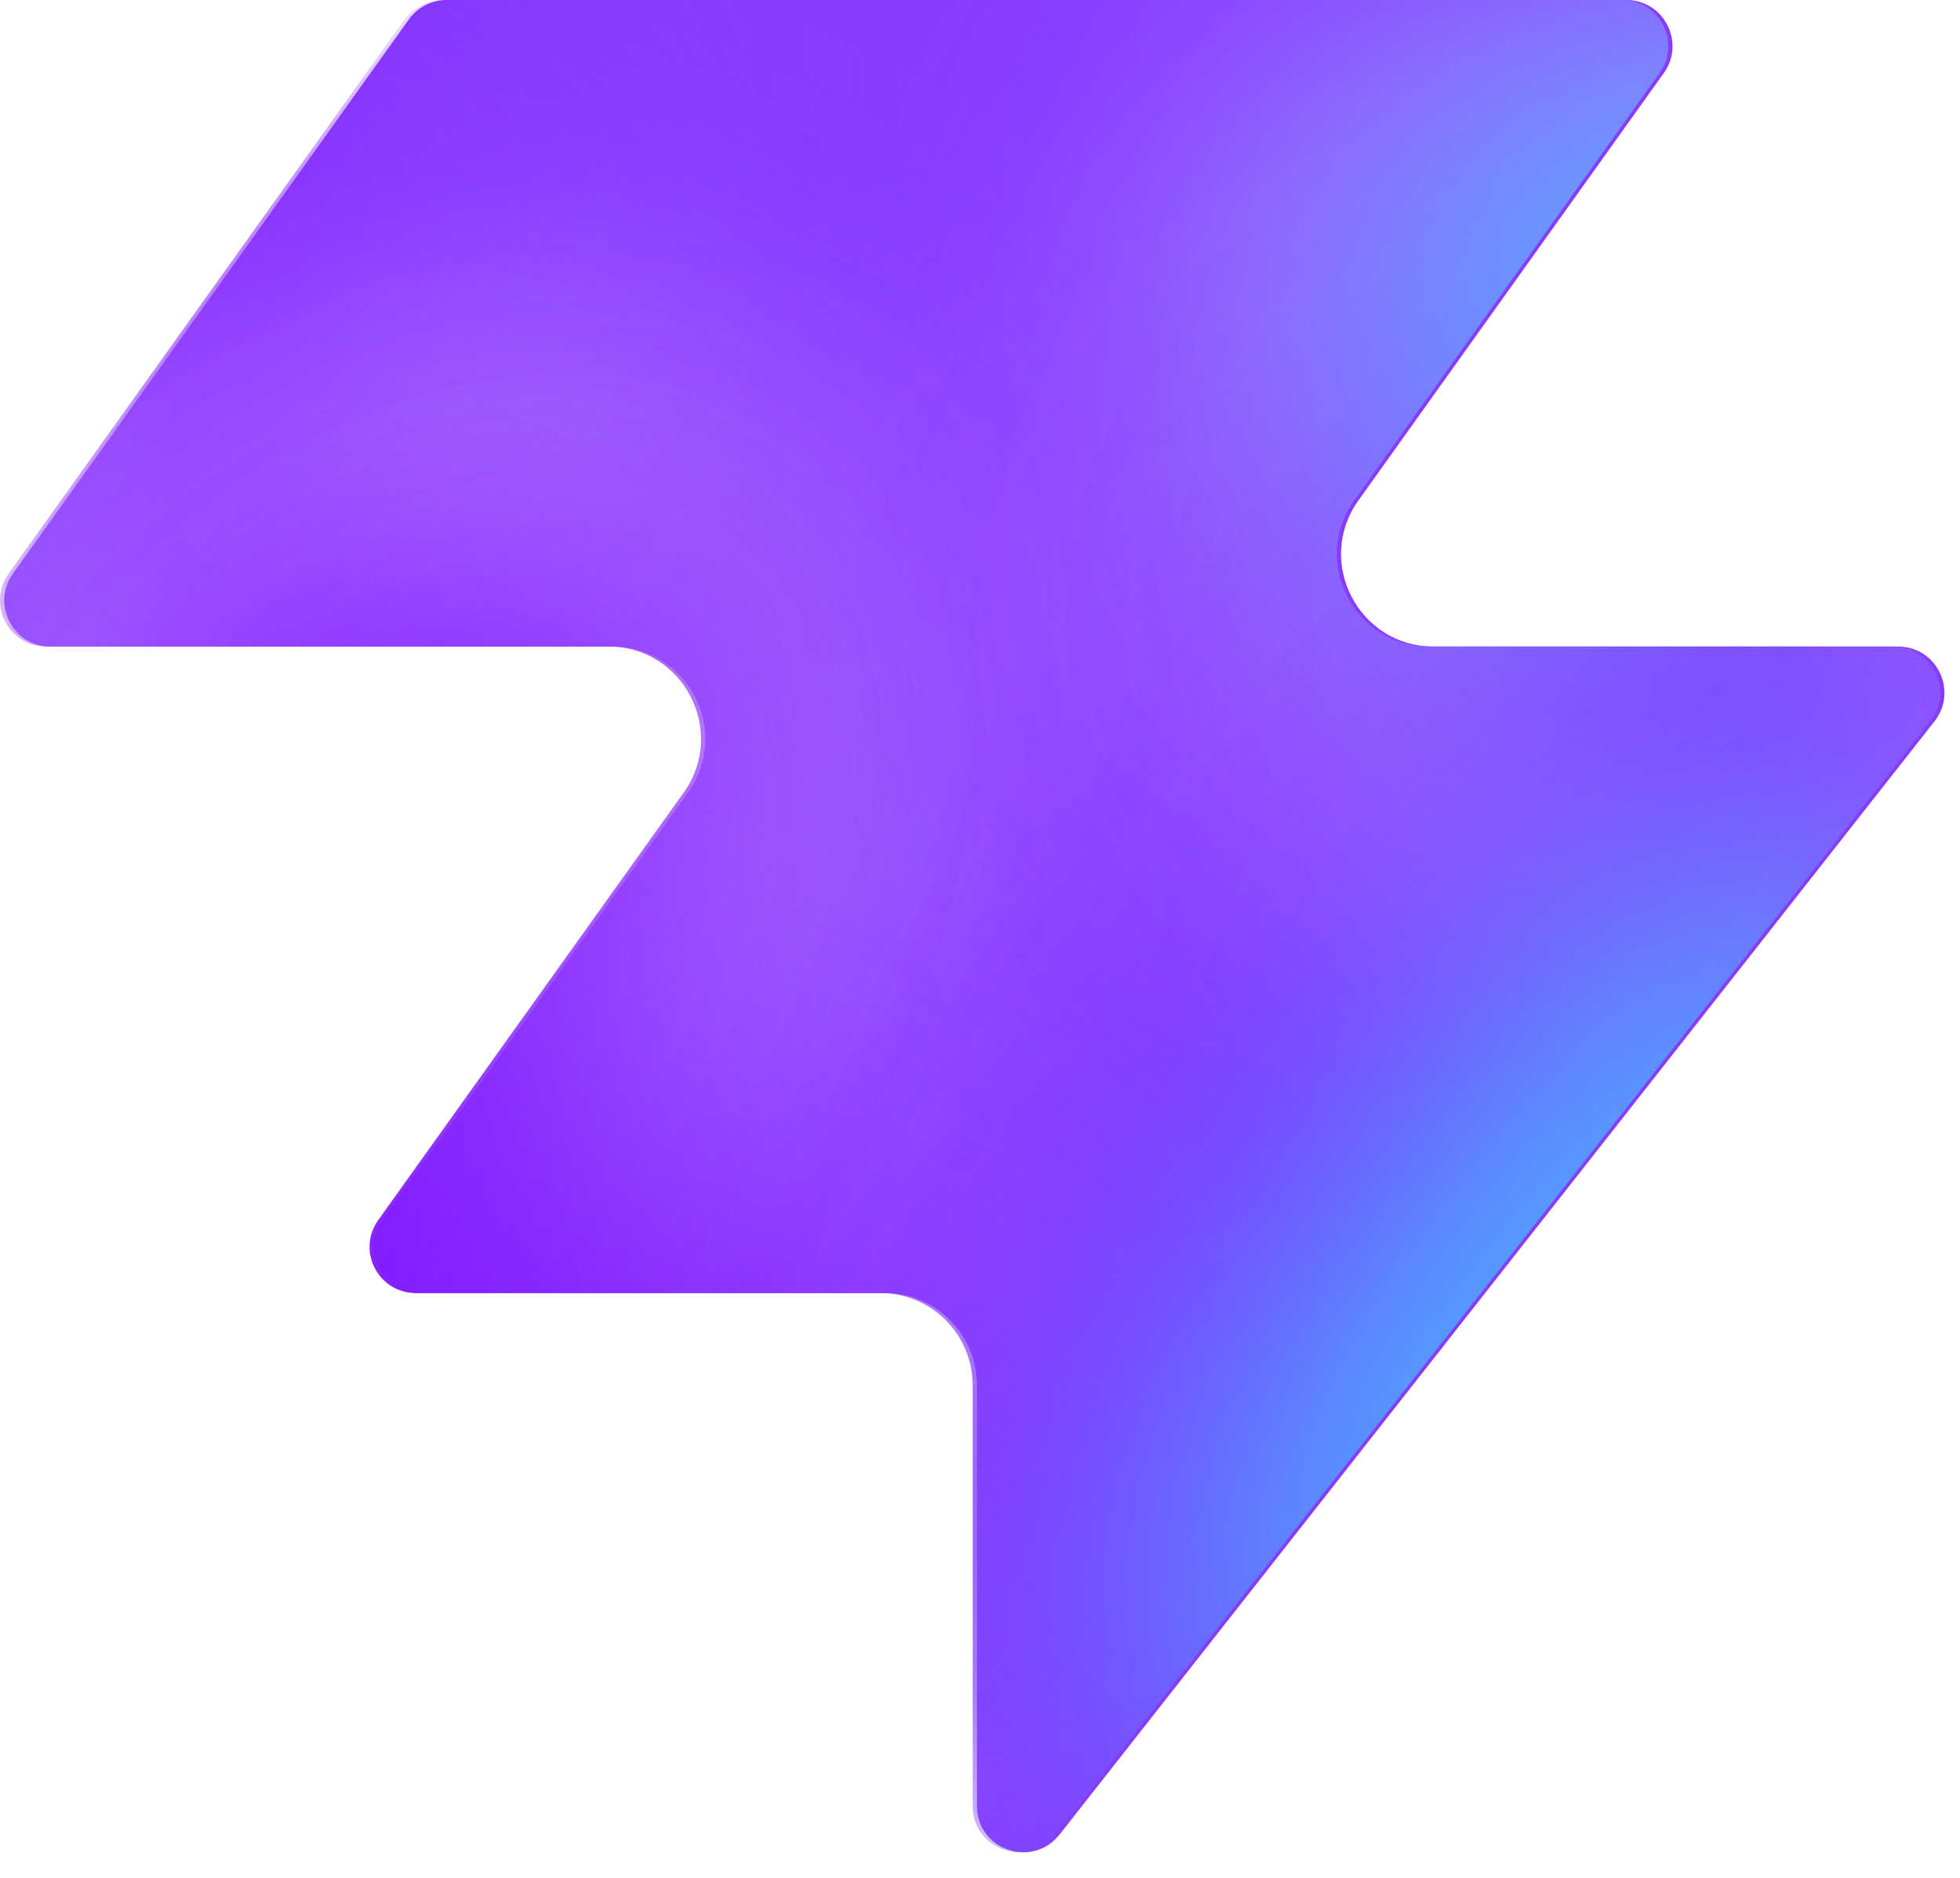
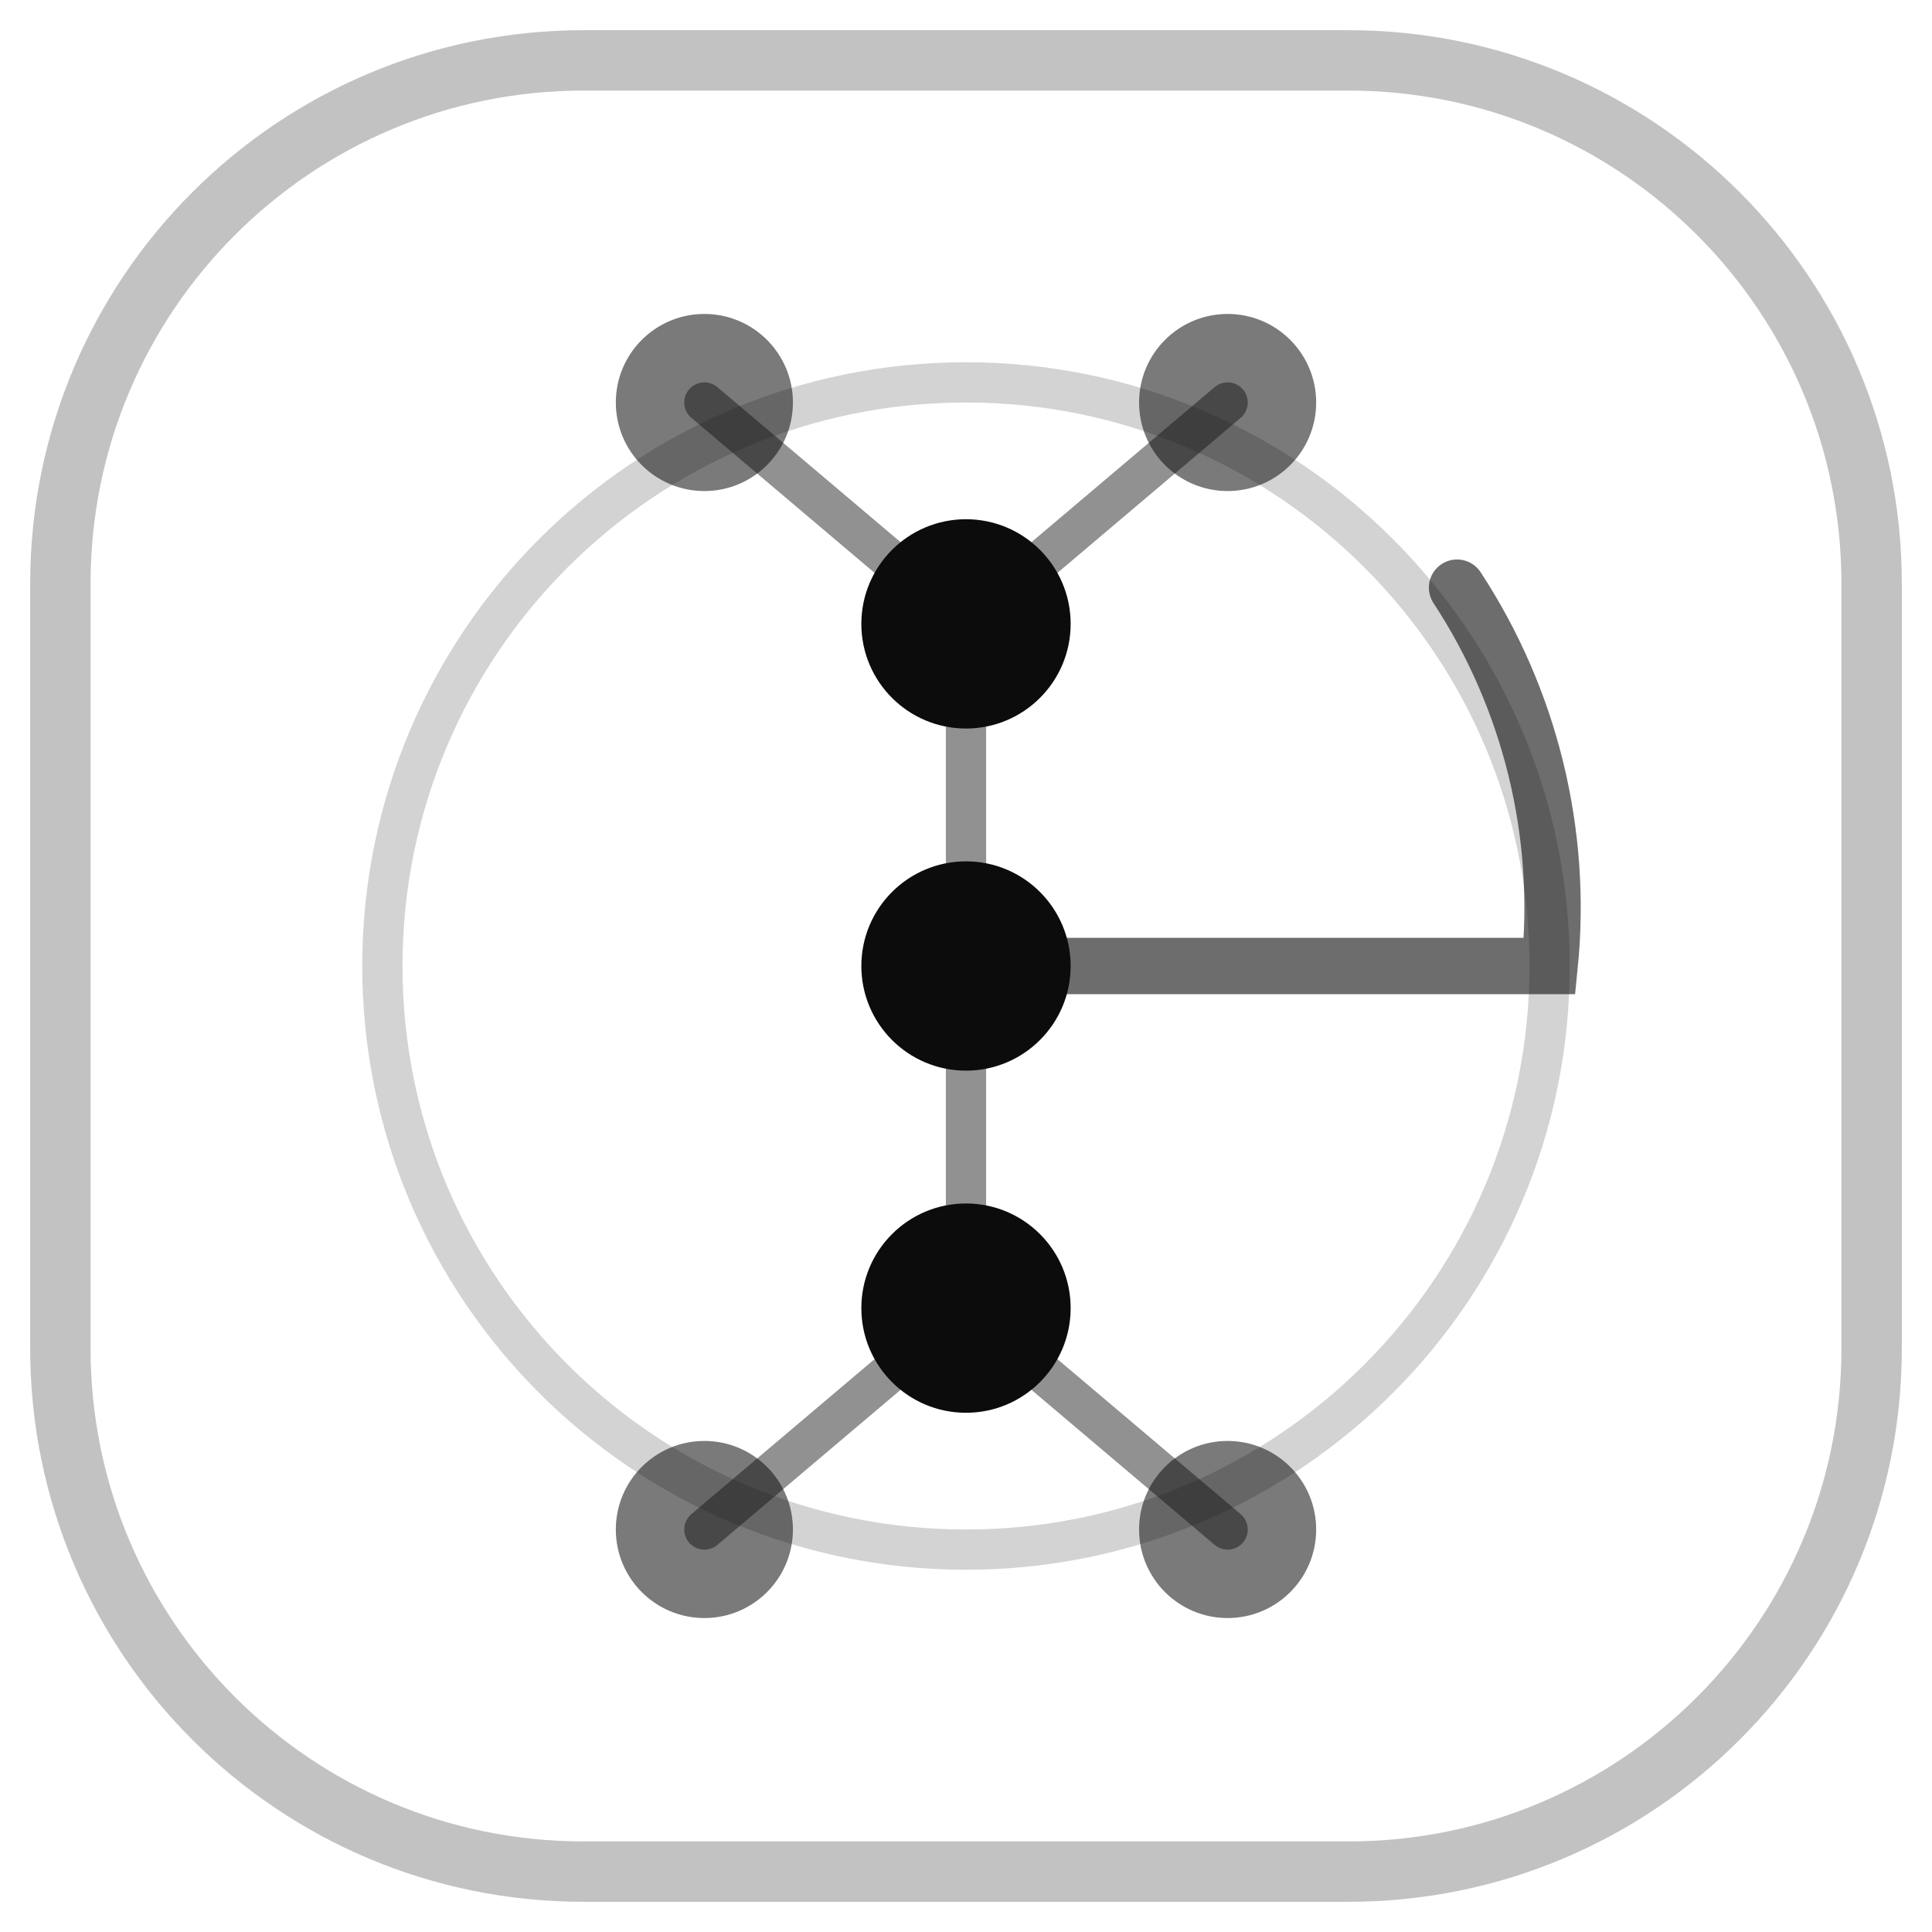
- <svg xmlns="http://www.w3.org/2000/svg" width="48" height="46" fill="none" viewBox="0 0 48 46">
-   <path fill="#863bff" d="M25.946 44.938c-.664.845-2.021.375-2.021-.698V33.937a2.26 2.26 0 0 0-2.262-2.262H10.287c-.92 0-1.456-1.04-.92-1.788l7.48-10.471c1.07-1.497 0-3.578-1.842-3.578H1.237c-.92 0-1.456-1.04-.92-1.788L10.013.474c.214-.297.556-.474.92-.474h28.894c.92 0 1.456 1.04.92 1.788l-7.48 10.471c-1.07 1.498 0 3.579 1.842 3.579h11.377c.943 0 1.473 1.088.89 1.83L25.947 44.94z" style="fill:#863bff;fill:color(display-p3 .525 .23 1);fill-opacity:1" />
-   <mask id="a" width="48" height="46" x="0" y="0" maskUnits="userSpaceOnUse" style="mask-type:alpha">
-     <path fill="#000" d="M25.842 44.938c-.664.844-2.021.375-2.021-.698V33.937a2.26 2.26 0 0 0-2.262-2.262H10.183c-.92 0-1.456-1.04-.92-1.788l7.48-10.471c1.07-1.498 0-3.579-1.842-3.579H1.133c-.92 0-1.456-1.04-.92-1.787L9.91.473c.214-.297.556-.474.92-.474h28.894c.92 0 1.456 1.04.92 1.788l-7.48 10.471c-1.07 1.498 0 3.578 1.842 3.578h11.377c.943 0 1.473 1.088.89 1.832L25.843 44.94z" style="fill:#000;fill-opacity:1" />
-   </mask>
-   <g mask="url(#a)">
-     <g filter="url(#b)">
-       <ellipse cx="5.508" cy="14.704" fill="#ede6ff" rx="5.508" ry="14.704" style="fill:#ede6ff;fill:color(display-p3 .927 .903 1);fill-opacity:1" transform="matrix(.00324 1 1 -.00324 -4.47 31.516)" />
-     </g>
-     <g filter="url(#c)">
-       <ellipse cx="10.399" cy="29.851" fill="#ede6ff" rx="10.399" ry="29.851" style="fill:#ede6ff;fill:color(display-p3 .927 .903 1);fill-opacity:1" transform="matrix(.00324 1 1 -.00324 -39.328 7.883)" />
-     </g>
-     <g filter="url(#d)">
-       <ellipse cx="5.508" cy="30.487" fill="#7e14ff" rx="5.508" ry="30.487" style="fill:#7e14ff;fill:color(display-p3 .492 .077 1);fill-opacity:1" transform="rotate(89.814 -25.913 -14.639)scale(1 -1)" />
-     </g>
-     <g filter="url(#e)">
-       <ellipse cx="5.508" cy="30.599" fill="#7e14ff" rx="5.508" ry="30.599" style="fill:#7e14ff;fill:color(display-p3 .492 .077 1);fill-opacity:1" transform="rotate(89.814 -32.644 -3.334)scale(1 -1)" />
-     </g>
-     <g filter="url(#f)">
-       <ellipse cx="5.508" cy="30.599" fill="#7e14ff" rx="5.508" ry="30.599" style="fill:#7e14ff;fill:color(display-p3 .492 .077 1);fill-opacity:1" transform="matrix(.00324 1 1 -.00324 -34.34 30.47)" />
-     </g>
-     <g filter="url(#g)">
-       <ellipse cx="14.072" cy="22.078" fill="#ede6ff" rx="14.072" ry="22.078" style="fill:#ede6ff;fill:color(display-p3 .927 .903 1);fill-opacity:1" transform="rotate(93.35 24.506 48.493)scale(-1 1)" />
-     </g>
-     <g filter="url(#h)">
-       <ellipse cx="3.47" cy="21.501" fill="#7e14ff" rx="3.47" ry="21.501" style="fill:#7e14ff;fill:color(display-p3 .492 .077 1);fill-opacity:1" transform="rotate(89.009 28.708 47.59)scale(-1 1)" />
-     </g>
-     <g filter="url(#i)">
-       <ellipse cx="3.47" cy="21.501" fill="#7e14ff" rx="3.47" ry="21.501" style="fill:#7e14ff;fill:color(display-p3 .492 .077 1);fill-opacity:1" transform="rotate(89.009 28.708 47.59)scale(-1 1)" />
-     </g>
-     <g filter="url(#j)">
-       <ellipse cx=".387" cy="8.972" fill="#7e14ff" rx="4.407" ry="29.108" style="fill:#7e14ff;fill:color(display-p3 .492 .077 1);fill-opacity:1" transform="rotate(39.51 .387 8.972)" />
-     </g>
-     <g filter="url(#k)">
-       <ellipse cx="47.523" cy="-6.092" fill="#7e14ff" rx="4.407" ry="29.108" style="fill:#7e14ff;fill:color(display-p3 .492 .077 1);fill-opacity:1" transform="rotate(37.892 47.523 -6.092)" />
-     </g>
-     <g filter="url(#l)">
-       <ellipse cx="41.412" cy="6.333" fill="#47bfff" rx="5.971" ry="9.665" style="fill:#47bfff;fill:color(display-p3 .28 .748 1);fill-opacity:1" transform="rotate(37.892 41.412 6.333)" />
-     </g>
-     <g filter="url(#m)">
-       <ellipse cx="-1.879" cy="38.332" fill="#7e14ff" rx="4.407" ry="29.108" style="fill:#7e14ff;fill:color(display-p3 .492 .077 1);fill-opacity:1" transform="rotate(37.892 -1.88 38.332)" />
-     </g>
-     <g filter="url(#n)">
-       <ellipse cx="-1.879" cy="38.332" fill="#7e14ff" rx="4.407" ry="29.108" style="fill:#7e14ff;fill:color(display-p3 .492 .077 1);fill-opacity:1" transform="rotate(37.892 -1.88 38.332)" />
-     </g>
-     <g filter="url(#o)">
-       <ellipse cx="35.651" cy="29.907" fill="#7e14ff" rx="4.407" ry="29.108" style="fill:#7e14ff;fill:color(display-p3 .492 .077 1);fill-opacity:1" transform="rotate(37.892 35.651 29.907)" />
-     </g>
-     <g filter="url(#p)">
-       <ellipse cx="38.418" cy="32.4" fill="#47bfff" rx="5.971" ry="15.297" style="fill:#47bfff;fill:color(display-p3 .28 .748 1);fill-opacity:1" transform="rotate(37.892 38.418 32.4)" />
-     </g>
-   </g>
-   <defs>
-     <filter id="b" width="60.045" height="41.654" x="-19.77" y="16.149" color-interpolation-filters="sRGB" filterUnits="userSpaceOnUse">
-       <feFlood flood-opacity="0" result="BackgroundImageFix" />
-       <feBlend in="SourceGraphic" in2="BackgroundImageFix" result="shape" />
-       <feGaussianBlur result="effect1_foregroundBlur_2002_17158" stdDeviation="7.659" />
-     </filter>
-     <filter id="c" width="90.34" height="51.437" x="-54.613" y="-7.533" color-interpolation-filters="sRGB" filterUnits="userSpaceOnUse">
-       <feFlood flood-opacity="0" result="BackgroundImageFix" />
-       <feBlend in="SourceGraphic" in2="BackgroundImageFix" result="shape" />
-       <feGaussianBlur result="effect1_foregroundBlur_2002_17158" stdDeviation="7.659" />
-     </filter>
-     <filter id="d" width="79.355" height="29.4" x="-49.64" y="2.03" color-interpolation-filters="sRGB" filterUnits="userSpaceOnUse">
-       <feFlood flood-opacity="0" result="BackgroundImageFix" />
-       <feBlend in="SourceGraphic" in2="BackgroundImageFix" result="shape" />
-       <feGaussianBlur result="effect1_foregroundBlur_2002_17158" stdDeviation="4.596" />
-     </filter>
-     <filter id="e" width="79.579" height="29.4" x="-45.045" y="20.029" color-interpolation-filters="sRGB" filterUnits="userSpaceOnUse">
-       <feFlood flood-opacity="0" result="BackgroundImageFix" />
-       <feBlend in="SourceGraphic" in2="BackgroundImageFix" result="shape" />
-       <feGaussianBlur result="effect1_foregroundBlur_2002_17158" stdDeviation="4.596" />
-     </filter>
-     <filter id="f" width="79.579" height="29.4" x="-43.513" y="21.178" color-interpolation-filters="sRGB" filterUnits="userSpaceOnUse">
-       <feFlood flood-opacity="0" result="BackgroundImageFix" />
-       <feBlend in="SourceGraphic" in2="BackgroundImageFix" result="shape" />
-       <feGaussianBlur result="effect1_foregroundBlur_2002_17158" stdDeviation="4.596" />
-     </filter>
-     <filter id="g" width="74.749" height="58.852" x="15.756" y="-17.901" color-interpolation-filters="sRGB" filterUnits="userSpaceOnUse">
-       <feFlood flood-opacity="0" result="BackgroundImageFix" />
-       <feBlend in="SourceGraphic" in2="BackgroundImageFix" result="shape" />
-       <feGaussianBlur result="effect1_foregroundBlur_2002_17158" stdDeviation="7.659" />
-     </filter>
-     <filter id="h" width="61.377" height="25.362" x="23.548" y="2.284" color-interpolation-filters="sRGB" filterUnits="userSpaceOnUse">
-       <feFlood flood-opacity="0" result="BackgroundImageFix" />
-       <feBlend in="SourceGraphic" in2="BackgroundImageFix" result="shape" />
-       <feGaussianBlur result="effect1_foregroundBlur_2002_17158" stdDeviation="4.596" />
-     </filter>
-     <filter id="i" width="61.377" height="25.362" x="23.548" y="2.284" color-interpolation-filters="sRGB" filterUnits="userSpaceOnUse">
-       <feFlood flood-opacity="0" result="BackgroundImageFix" />
-       <feBlend in="SourceGraphic" in2="BackgroundImageFix" result="shape" />
-       <feGaussianBlur result="effect1_foregroundBlur_2002_17158" stdDeviation="4.596" />
-     </filter>
-     <filter id="j" width="56.045" height="63.649" x="-27.636" y="-22.853" color-interpolation-filters="sRGB" filterUnits="userSpaceOnUse">
-       <feFlood flood-opacity="0" result="BackgroundImageFix" />
-       <feBlend in="SourceGraphic" in2="BackgroundImageFix" result="shape" />
-       <feGaussianBlur result="effect1_foregroundBlur_2002_17158" stdDeviation="4.596" />
-     </filter>
-     <filter id="k" width="54.814" height="64.646" x="20.116" y="-38.415" color-interpolation-filters="sRGB" filterUnits="userSpaceOnUse">
-       <feFlood flood-opacity="0" result="BackgroundImageFix" />
-       <feBlend in="SourceGraphic" in2="BackgroundImageFix" result="shape" />
-       <feGaussianBlur result="effect1_foregroundBlur_2002_17158" stdDeviation="4.596" />
-     </filter>
-     <filter id="l" width="33.541" height="35.313" x="24.641" y="-11.323" color-interpolation-filters="sRGB" filterUnits="userSpaceOnUse">
-       <feFlood flood-opacity="0" result="BackgroundImageFix" />
-       <feBlend in="SourceGraphic" in2="BackgroundImageFix" result="shape" />
-       <feGaussianBlur result="effect1_foregroundBlur_2002_17158" stdDeviation="4.596" />
-     </filter>
-     <filter id="m" width="54.814" height="64.646" x="-29.286" y="6.009" color-interpolation-filters="sRGB" filterUnits="userSpaceOnUse">
-       <feFlood flood-opacity="0" result="BackgroundImageFix" />
-       <feBlend in="SourceGraphic" in2="BackgroundImageFix" result="shape" />
-       <feGaussianBlur result="effect1_foregroundBlur_2002_17158" stdDeviation="4.596" />
-     </filter>
-     <filter id="n" width="54.814" height="64.646" x="-29.286" y="6.009" color-interpolation-filters="sRGB" filterUnits="userSpaceOnUse">
-       <feFlood flood-opacity="0" result="BackgroundImageFix" />
-       <feBlend in="SourceGraphic" in2="BackgroundImageFix" result="shape" />
-       <feGaussianBlur result="effect1_foregroundBlur_2002_17158" stdDeviation="4.596" />
-     </filter>
-     <filter id="o" width="54.814" height="64.646" x="8.244" y="-2.416" color-interpolation-filters="sRGB" filterUnits="userSpaceOnUse">
-       <feFlood flood-opacity="0" result="BackgroundImageFix" />
-       <feBlend in="SourceGraphic" in2="BackgroundImageFix" result="shape" />
-       <feGaussianBlur result="effect1_foregroundBlur_2002_17158" stdDeviation="4.596" />
-     </filter>
-     <filter id="p" width="39.409" height="43.623" x="18.713" y="10.588" color-interpolation-filters="sRGB" filterUnits="userSpaceOnUse">
-       <feFlood flood-opacity="0" result="BackgroundImageFix" />
-       <feBlend in="SourceGraphic" in2="BackgroundImageFix" result="shape" />
-       <feGaussianBlur result="effect1_foregroundBlur_2002_17158" stdDeviation="4.596" />
-     </filter>
-   </defs>
+ <svg xmlns="http://www.w3.org/2000/svg" viewBox="0 0 48 48" fill="none">
+   <rect x="1.5" y="1.5" width="45" height="45" rx="13" stroke="#0c0c0c" stroke-opacity="0.25" stroke-width="1.5" />
+   <path d="M24 24 L38.5 24 A14.5 14.5 0 0 0 36.2 14.6" stroke="#0c0c0c" stroke-width="1.4" stroke-linecap="round" stroke-opacity="0.6" />
+   <circle cx="24" cy="24" r="14.5" stroke="#0c0c0c" stroke-width="1" stroke-opacity="0.18" />
+   <path d="M17.5 10 L24 15.5 M30.5 10 L24 15.5 M17.5 38 L24 32.5 M30.5 38 L24 32.5 M24 15.5 L24 24 M24 24 L24 32.5" stroke="#0c0c0c" stroke-width="1" stroke-opacity="0.45" stroke-linecap="round" />
+   <circle cx="17.5" cy="10" r="2.2" fill="#0c0c0c" opacity="0.55" />
+   <circle cx="30.5" cy="10" r="2.2" fill="#0c0c0c" opacity="0.55" />
+   <circle cx="24" cy="15.5" r="2.6" fill="#0c0c0c" />
+   <circle cx="24" cy="24" r="2.6" fill="#0c0c0c" />
+   <circle cx="24" cy="32.5" r="2.6" fill="#0c0c0c" />
+   <circle cx="17.5" cy="38" r="2.2" fill="#0c0c0c" opacity="0.55" />
+   <circle cx="30.5" cy="38" r="2.2" fill="#0c0c0c" opacity="0.55" />
</svg>
